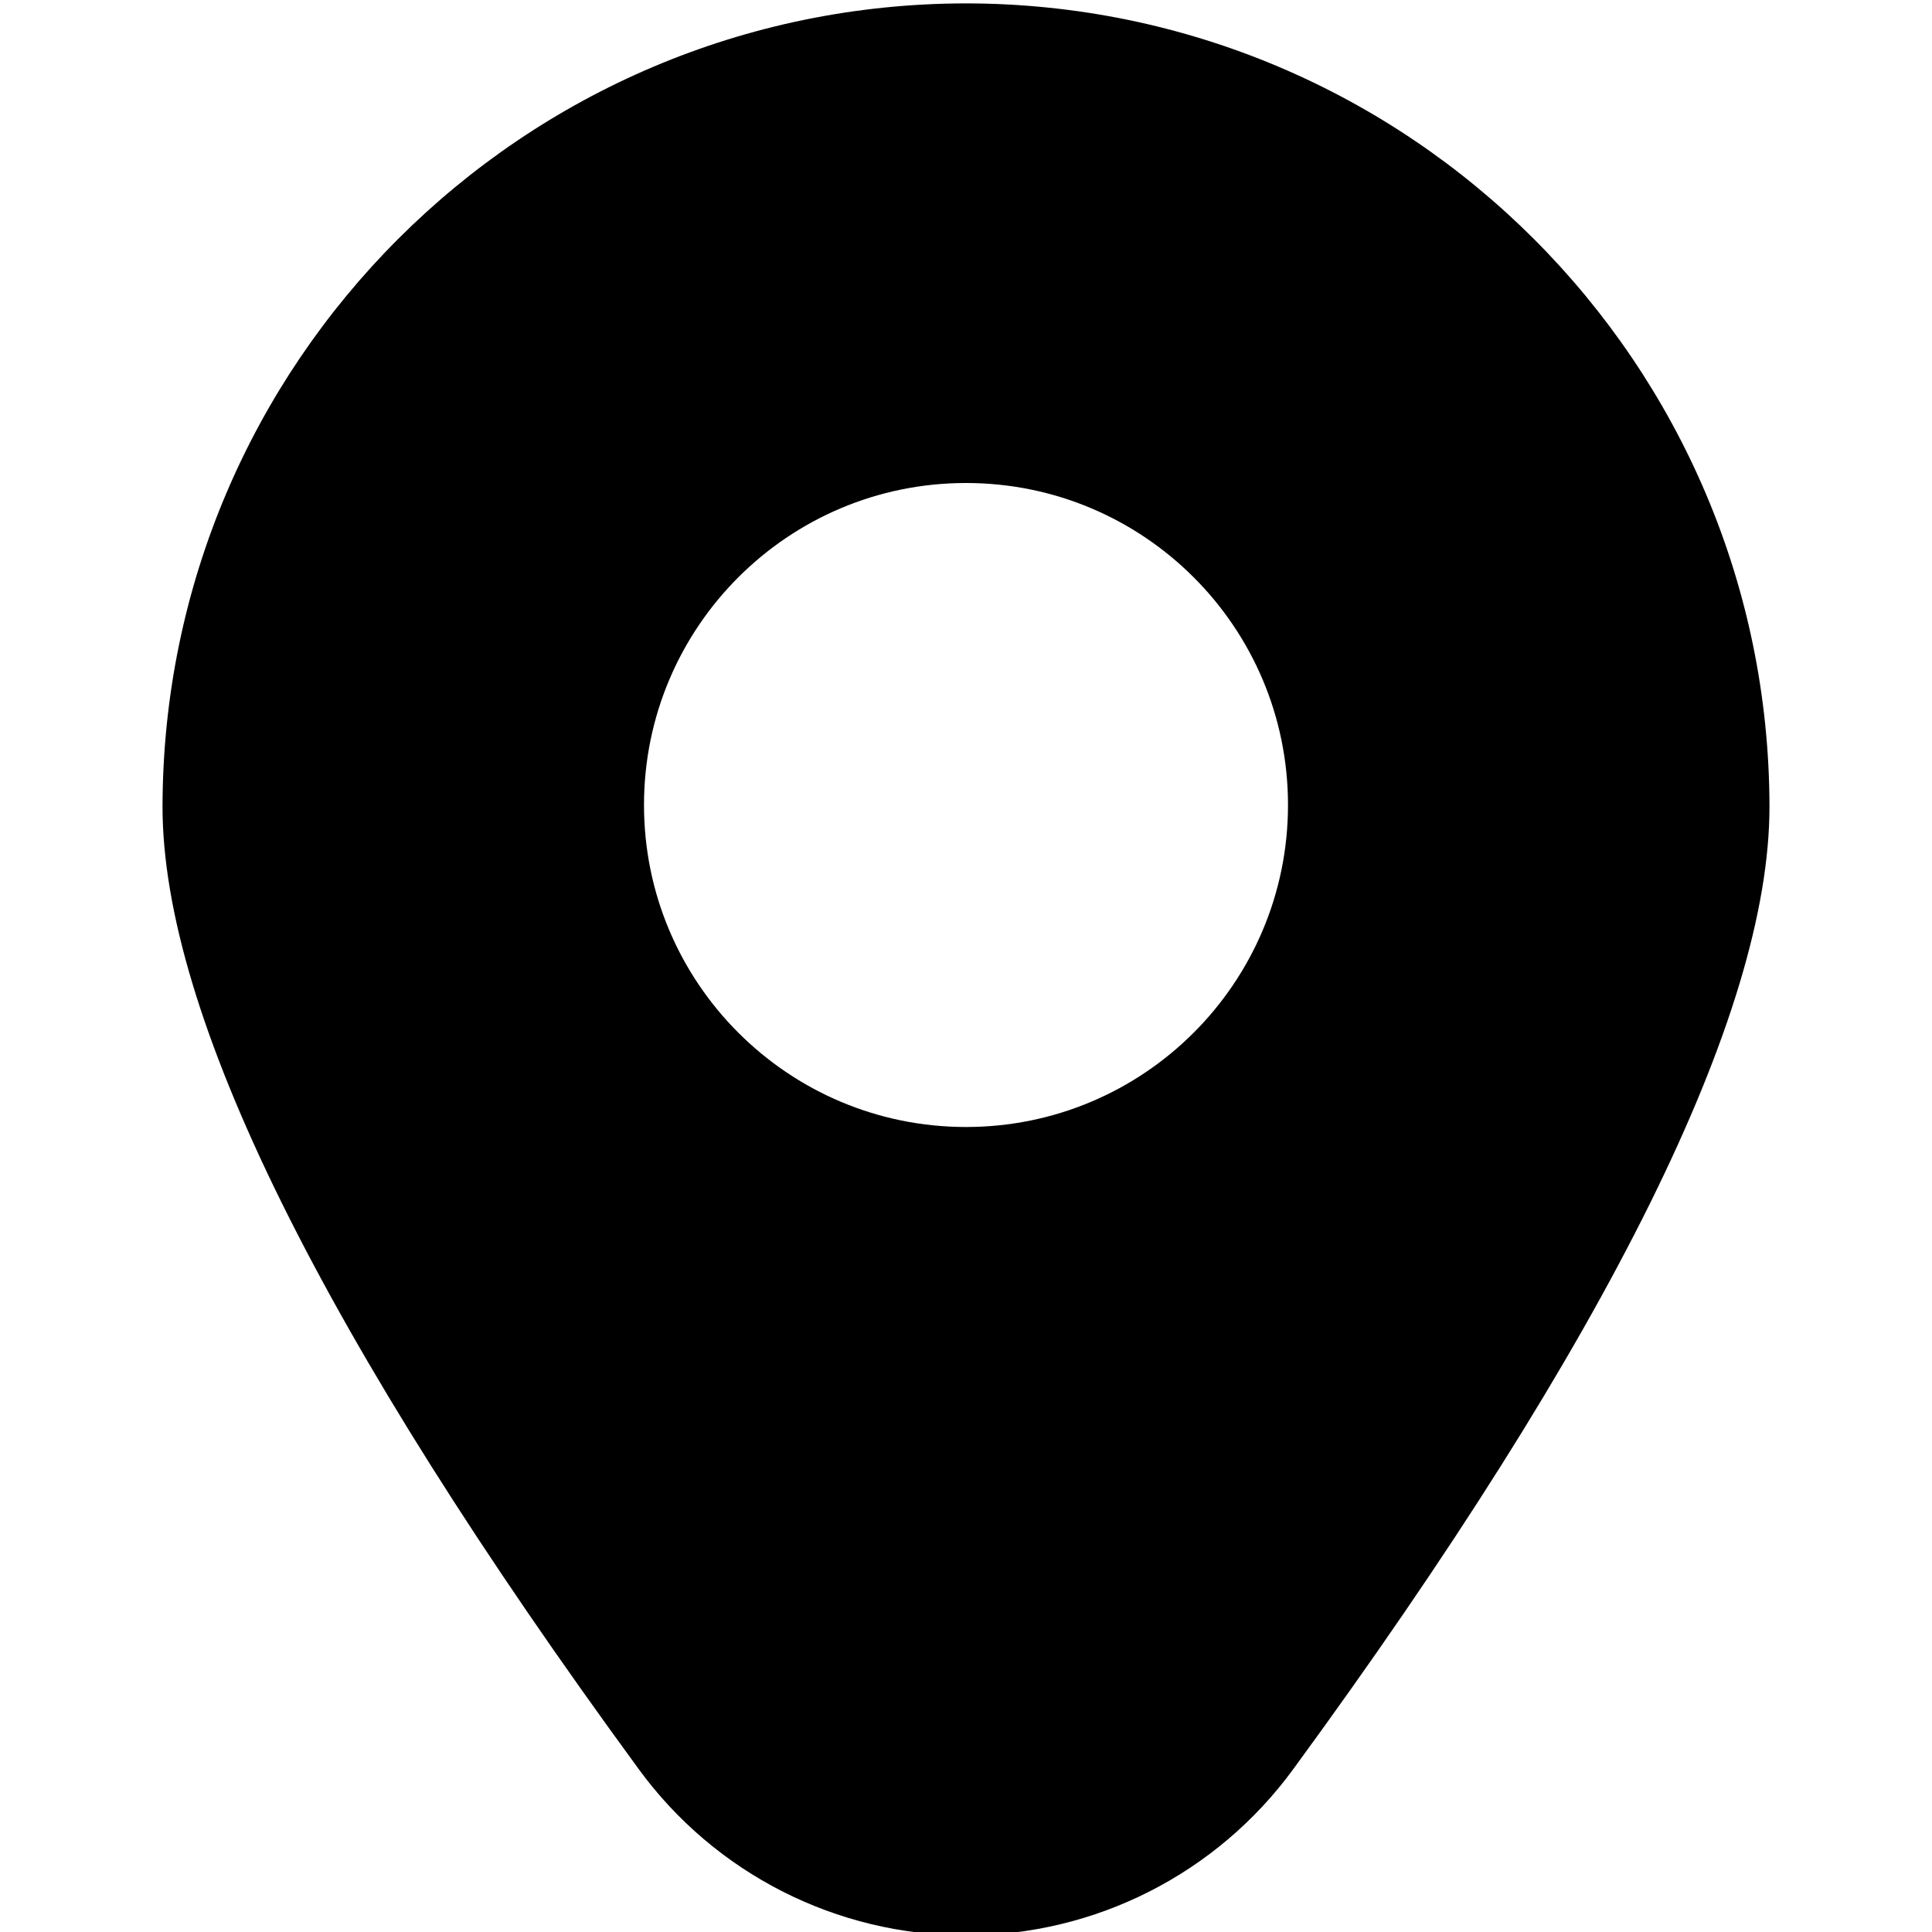
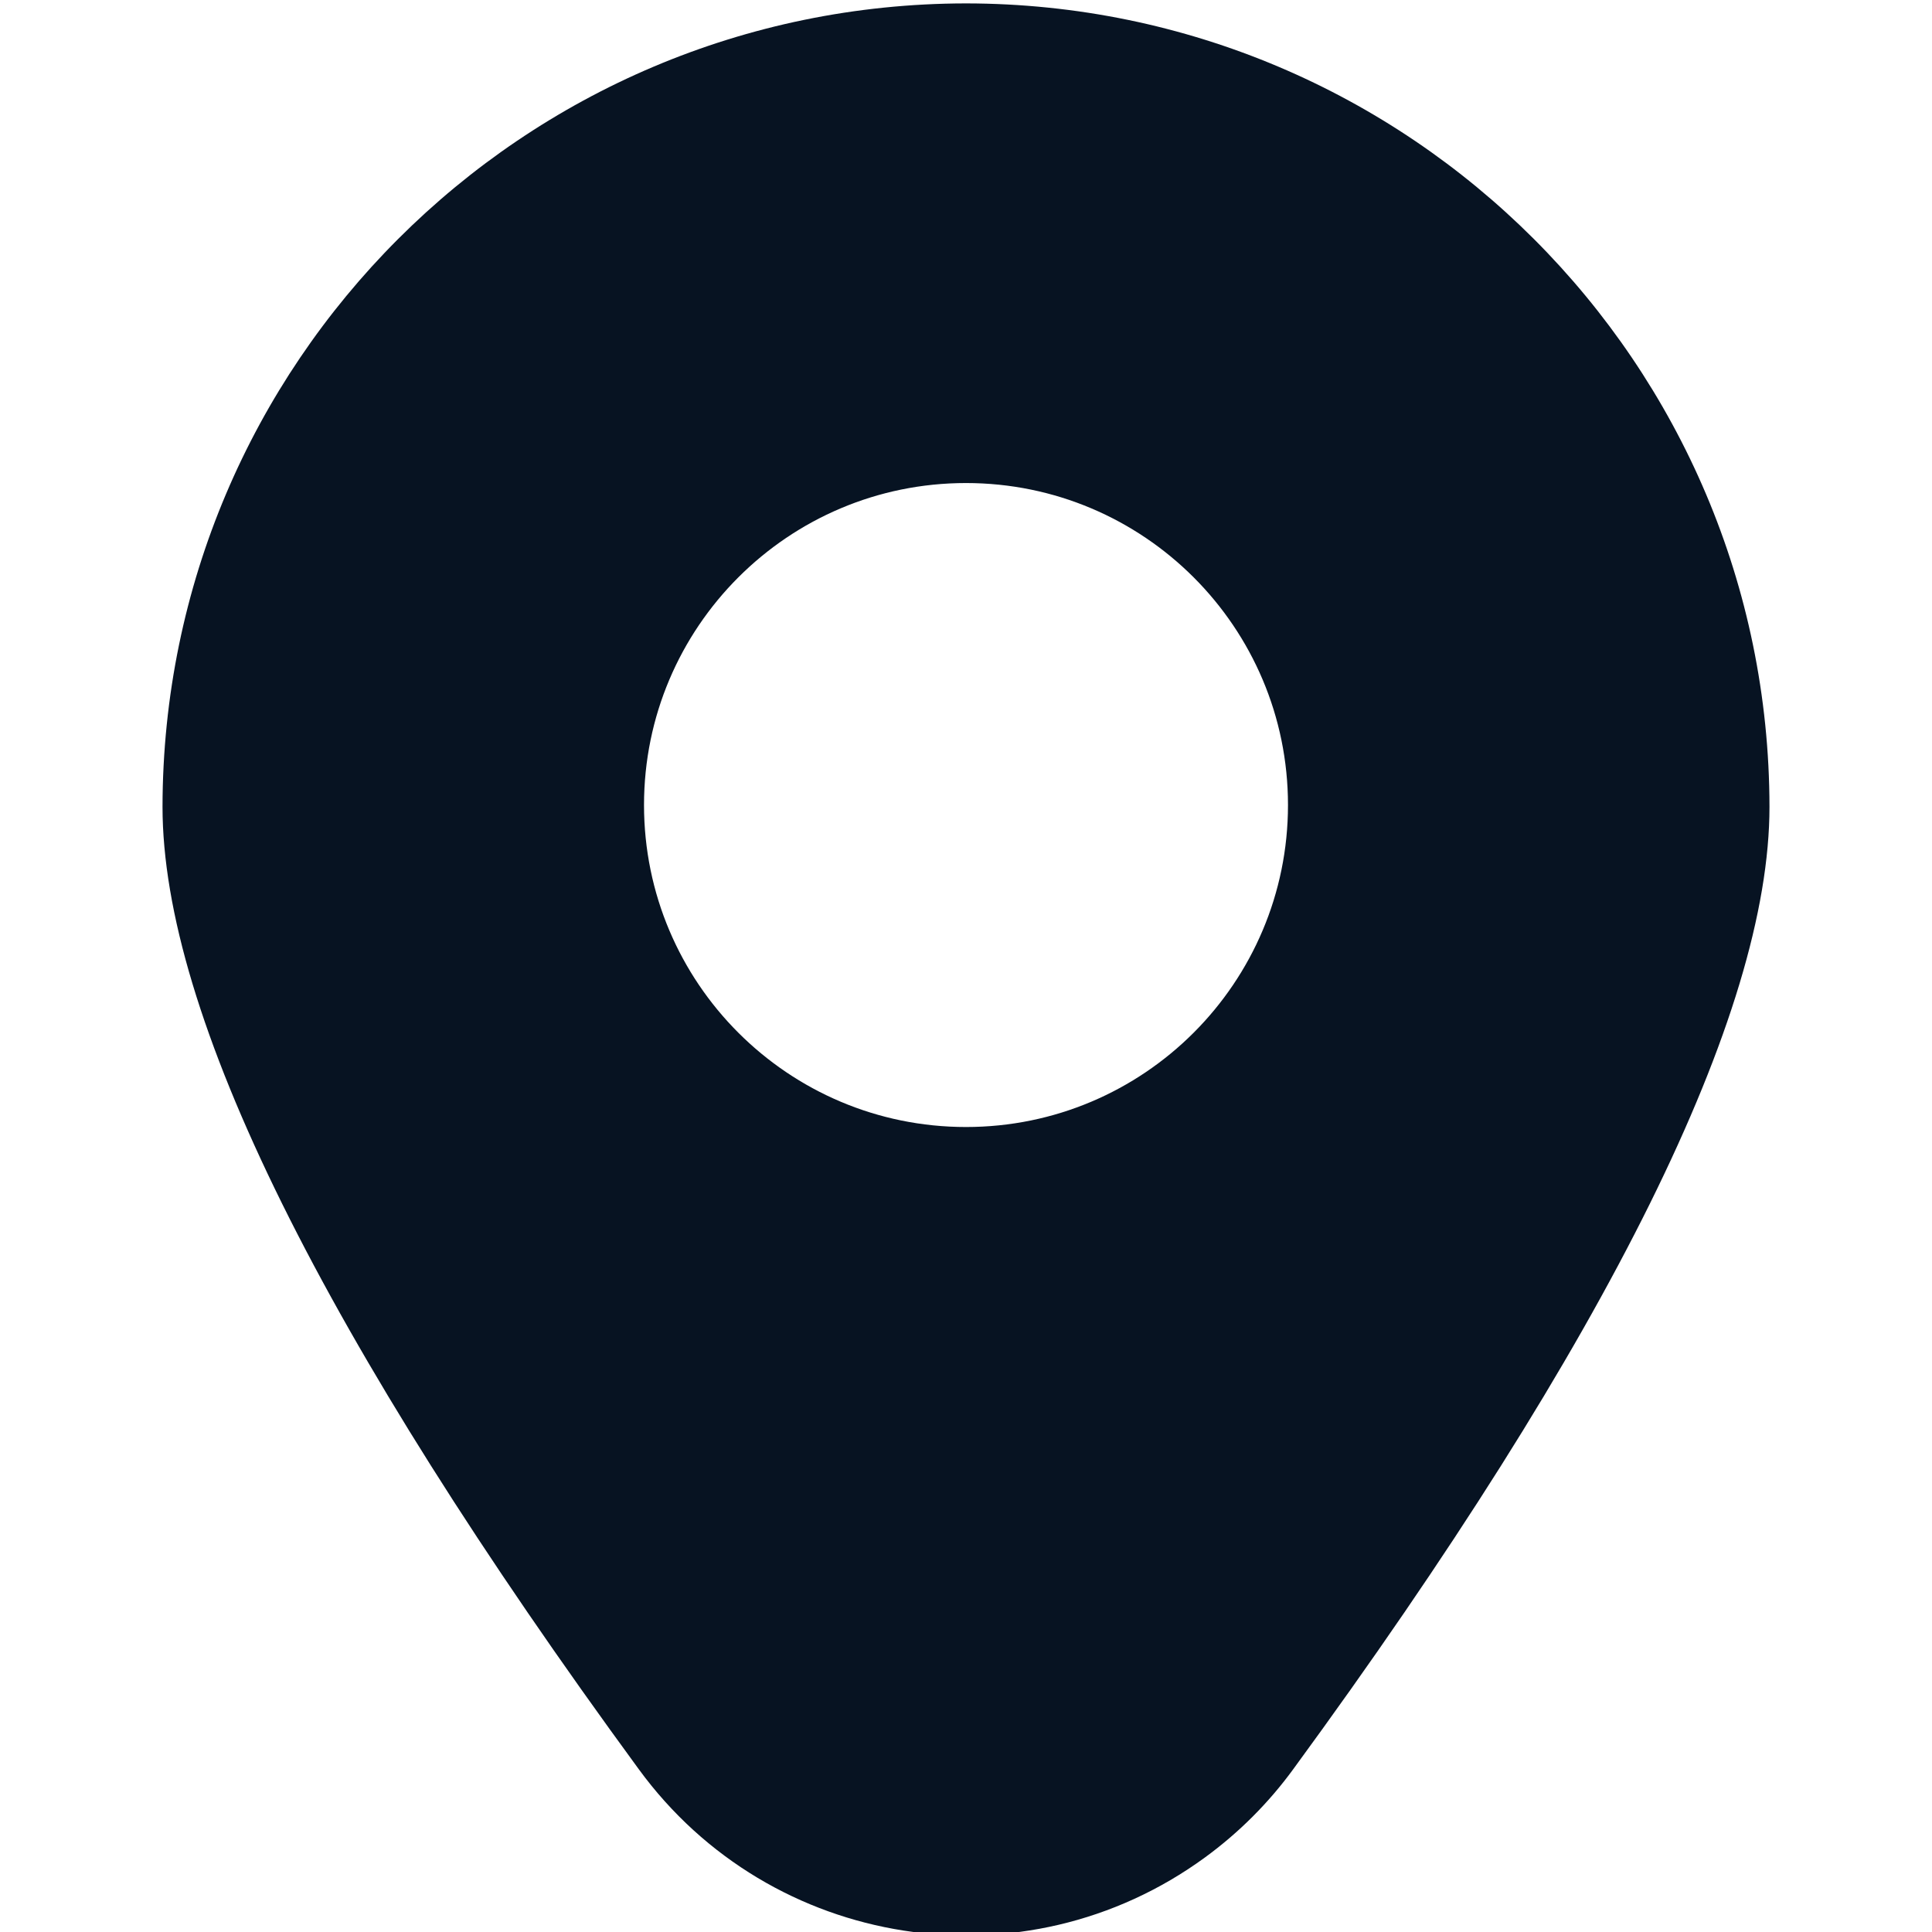
- <svg xmlns="http://www.w3.org/2000/svg" id="Filled" viewBox="0 0 24 24" width="512" height="512">
-   <path d="M12,.042a9.992,9.992,0,0,0-9.981,9.98c0,2.57,1.99,6.592,5.915,11.954a5.034,5.034,0,0,0,8.132,0c3.925-5.362,5.915-9.384,5.915-11.954A9.992,9.992,0,0,0,12,.042ZM12,14a4,4,0,1,1,4-4A4,4,0,0,1,12,14Z" />
+ <svg xmlns="http://www.w3.org/2000/svg" id="Filled" version="1.1" viewBox="0 0 512 512">
+   <defs>
+     <style>
+       .st0 {
+         fill: #071322;
+       }
+     </style>
+   </defs>
+   <path class="st0" d="M256,.9c-117.53.13-212.79,95.37-212.93,212.91,0,54.83,42.45,140.63,126.19,255.02,34.97,47.91,102.15,58.39,150.06,23.42,8.97-6.55,16.88-14.45,23.42-23.42,83.73-114.39,126.19-200.19,126.19-255.02C468.79,96.27,373.53,1.03,256,.9ZM256,298.67c-47.13,0-85.33-38.21-85.33-85.33s38.21-85.33,85.33-85.33,85.33,38.21,85.33,85.33-38.21,85.33-85.33,85.33Z" />
</svg>
